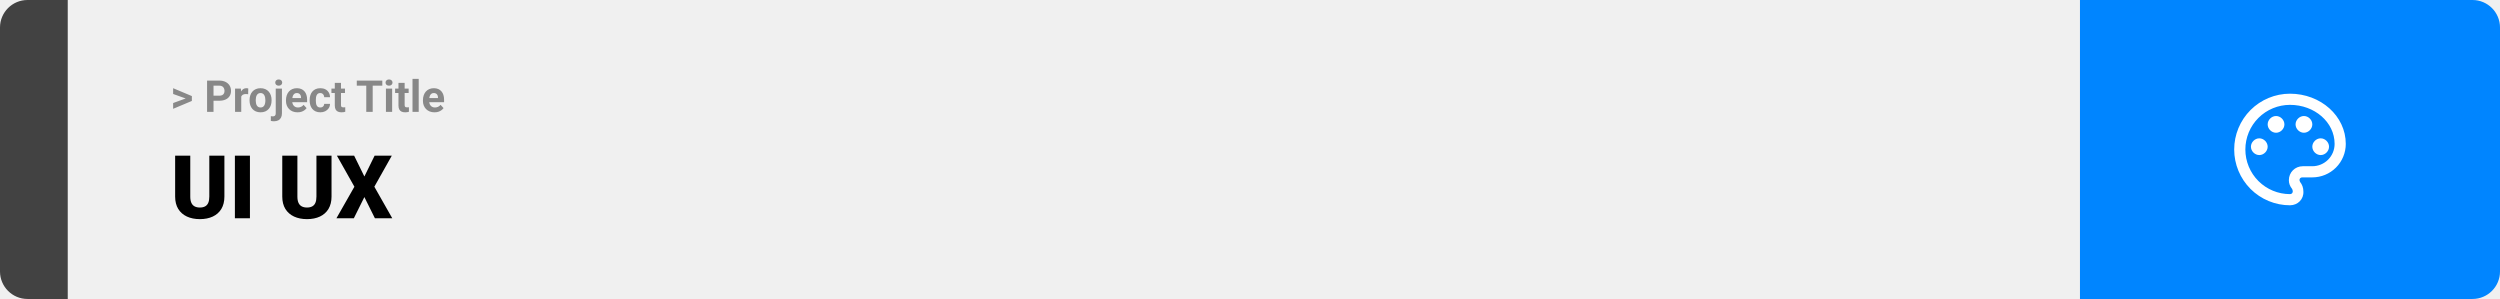
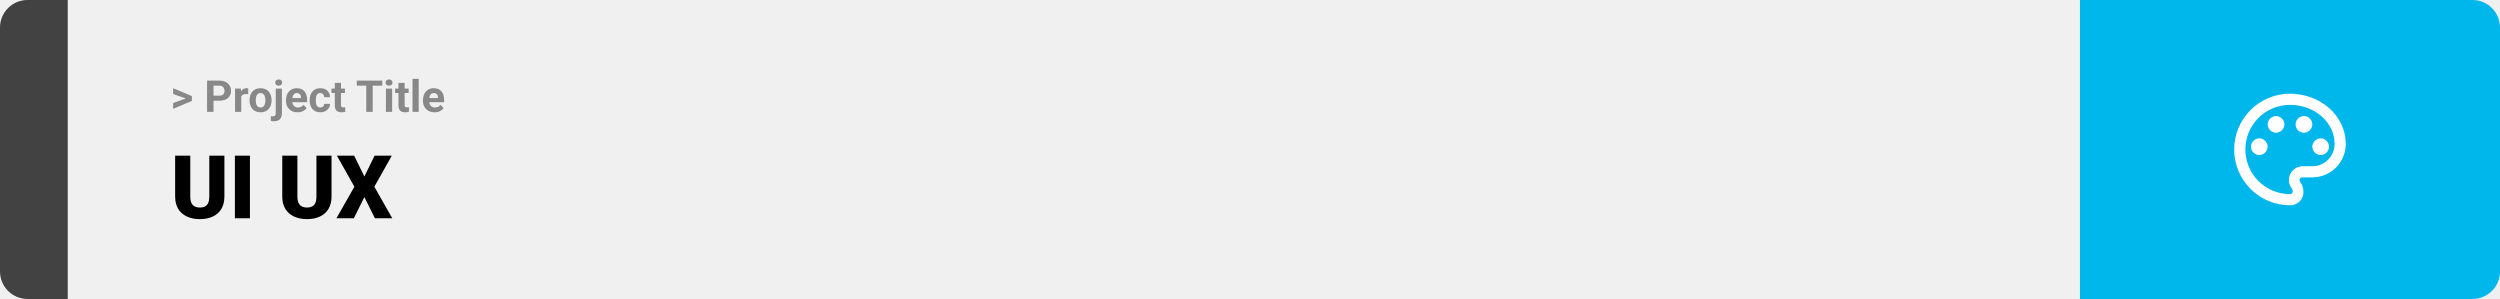
<svg xmlns="http://www.w3.org/2000/svg" width="1363" height="163" viewBox="0 0 1363 163" fill="none">
  <path d="M0 15C0 6.716 6.716 0 15 0H37V163H15C6.716 163 0 156.284 0 148V15Z" fill="#424242" />
  <rect width="1097" height="163" transform="translate(37)" fill="#F0F0F0" />
  <path d="M101.906 53.922L94.394 51.238V48.086L104.602 52.375V54.637L101.906 53.922ZM94.394 56.172L101.918 53.43L104.602 52.785V55.035L94.394 59.324V56.172ZM119.543 54.918H115.195V52.176H119.543C120.215 52.176 120.762 52.066 121.184 51.848C121.605 51.621 121.914 51.309 122.109 50.91C122.305 50.512 122.402 50.062 122.402 49.562C122.402 49.055 122.305 48.582 122.109 48.145C121.914 47.707 121.605 47.355 121.184 47.09C120.762 46.824 120.215 46.691 119.543 46.691H116.414V61H112.898V43.938H119.543C120.879 43.938 122.023 44.18 122.977 44.664C123.938 45.141 124.672 45.801 125.18 46.645C125.688 47.488 125.941 48.453 125.941 49.539C125.941 50.641 125.688 51.594 125.18 52.398C124.672 53.203 123.938 53.824 122.977 54.262C122.023 54.699 120.879 54.918 119.543 54.918ZM131.531 51.086V61H128.156V48.32H131.332L131.531 51.086ZM135.352 48.238L135.293 51.367C135.129 51.344 134.93 51.324 134.695 51.309C134.469 51.285 134.262 51.273 134.074 51.273C133.598 51.273 133.184 51.336 132.832 51.461C132.488 51.578 132.199 51.754 131.965 51.988C131.738 52.223 131.566 52.508 131.449 52.844C131.34 53.18 131.277 53.562 131.262 53.992L130.582 53.781C130.582 52.961 130.664 52.207 130.828 51.52C130.992 50.824 131.23 50.219 131.543 49.703C131.863 49.188 132.254 48.789 132.715 48.508C133.176 48.227 133.703 48.086 134.297 48.086C134.484 48.086 134.676 48.102 134.871 48.133C135.066 48.156 135.227 48.191 135.352 48.238ZM136.055 54.789V54.543C136.055 53.613 136.188 52.758 136.453 51.977C136.719 51.188 137.105 50.504 137.613 49.926C138.121 49.348 138.746 48.898 139.488 48.578C140.23 48.25 141.082 48.086 142.043 48.086C143.004 48.086 143.859 48.25 144.609 48.578C145.359 48.898 145.988 49.348 146.496 49.926C147.012 50.504 147.402 51.188 147.668 51.977C147.934 52.758 148.066 53.613 148.066 54.543V54.789C148.066 55.711 147.934 56.566 147.668 57.355C147.402 58.137 147.012 58.82 146.496 59.406C145.988 59.984 145.363 60.434 144.621 60.754C143.879 61.074 143.027 61.234 142.066 61.234C141.105 61.234 140.25 61.074 139.5 60.754C138.758 60.434 138.129 59.984 137.613 59.406C137.105 58.82 136.719 58.137 136.453 57.355C136.188 56.566 136.055 55.711 136.055 54.789ZM139.43 54.543V54.789C139.43 55.32 139.477 55.816 139.57 56.277C139.664 56.738 139.812 57.145 140.016 57.496C140.227 57.84 140.5 58.109 140.836 58.305C141.172 58.5 141.582 58.598 142.066 58.598C142.535 58.598 142.938 58.5 143.273 58.305C143.609 58.109 143.879 57.84 144.082 57.496C144.285 57.145 144.434 56.738 144.527 56.277C144.629 55.816 144.68 55.32 144.68 54.789V54.543C144.68 54.027 144.629 53.543 144.527 53.09C144.434 52.629 144.281 52.223 144.07 51.871C143.867 51.512 143.598 51.23 143.262 51.027C142.926 50.824 142.52 50.723 142.043 50.723C141.566 50.723 141.16 50.824 140.824 51.027C140.496 51.23 140.227 51.512 140.016 51.871C139.812 52.223 139.664 52.629 139.57 53.09C139.477 53.543 139.43 54.027 139.43 54.543ZM150.328 48.32H153.715V61.762C153.715 62.699 153.543 63.492 153.199 64.141C152.855 64.789 152.359 65.281 151.711 65.617C151.062 65.953 150.277 66.121 149.355 66.121C149.066 66.121 148.785 66.106 148.512 66.074C148.23 66.043 147.941 65.992 147.645 65.922L147.656 63.332C147.844 63.363 148.027 63.387 148.207 63.402C148.379 63.426 148.555 63.438 148.734 63.438C149.086 63.438 149.379 63.379 149.613 63.262C149.848 63.145 150.023 62.961 150.141 62.711C150.266 62.469 150.328 62.152 150.328 61.762V48.32ZM150.059 45.016C150.059 44.523 150.23 44.117 150.574 43.797C150.926 43.477 151.387 43.316 151.957 43.316C152.535 43.316 152.996 43.477 153.34 43.797C153.684 44.117 153.855 44.523 153.855 45.016C153.855 45.508 153.684 45.914 153.34 46.234C152.996 46.555 152.535 46.715 151.957 46.715C151.387 46.715 150.926 46.555 150.574 46.234C150.23 45.914 150.059 45.508 150.059 45.016ZM162.234 61.234C161.25 61.234 160.367 61.078 159.586 60.766C158.805 60.445 158.141 60.004 157.594 59.441C157.055 58.879 156.641 58.227 156.352 57.484C156.062 56.734 155.918 55.938 155.918 55.094V54.625C155.918 53.664 156.055 52.785 156.328 51.988C156.602 51.191 156.992 50.5 157.5 49.914C158.016 49.328 158.641 48.879 159.375 48.566C160.109 48.246 160.938 48.086 161.859 48.086C162.758 48.086 163.555 48.234 164.25 48.531C164.945 48.828 165.527 49.25 165.996 49.797C166.473 50.344 166.832 51 167.074 51.766C167.316 52.523 167.438 53.367 167.438 54.297V55.703H157.359V53.453H164.121V53.195C164.121 52.727 164.035 52.309 163.863 51.941C163.699 51.566 163.449 51.27 163.113 51.051C162.777 50.832 162.348 50.723 161.824 50.723C161.379 50.723 160.996 50.82 160.676 51.016C160.355 51.211 160.094 51.484 159.891 51.836C159.695 52.188 159.547 52.602 159.445 53.078C159.352 53.547 159.305 54.062 159.305 54.625V55.094C159.305 55.602 159.375 56.07 159.516 56.5C159.664 56.93 159.871 57.301 160.137 57.613C160.41 57.926 160.738 58.168 161.121 58.34C161.512 58.512 161.953 58.598 162.445 58.598C163.055 58.598 163.621 58.48 164.145 58.246C164.676 58.004 165.133 57.641 165.516 57.156L167.156 58.938C166.891 59.32 166.527 59.688 166.066 60.039C165.613 60.391 165.066 60.68 164.426 60.906C163.785 61.125 163.055 61.234 162.234 61.234ZM174.598 58.598C175.012 58.598 175.379 58.52 175.699 58.363C176.02 58.199 176.27 57.973 176.449 57.684C176.637 57.387 176.734 57.039 176.742 56.641H179.918C179.91 57.531 179.672 58.324 179.203 59.02C178.734 59.707 178.105 60.25 177.316 60.648C176.527 61.039 175.645 61.234 174.668 61.234C173.684 61.234 172.824 61.07 172.09 60.742C171.363 60.414 170.758 59.961 170.273 59.383C169.789 58.797 169.426 58.117 169.184 57.344C168.941 56.562 168.82 55.727 168.82 54.836V54.496C168.82 53.598 168.941 52.762 169.184 51.988C169.426 51.207 169.789 50.527 170.273 49.949C170.758 49.363 171.363 48.906 172.09 48.578C172.816 48.25 173.668 48.086 174.645 48.086C175.684 48.086 176.594 48.285 177.375 48.684C178.164 49.082 178.781 49.652 179.227 50.395C179.68 51.129 179.91 52 179.918 53.008H176.742C176.734 52.586 176.645 52.203 176.473 51.859C176.309 51.516 176.066 51.242 175.746 51.039C175.434 50.828 175.047 50.723 174.586 50.723C174.094 50.723 173.691 50.828 173.379 51.039C173.066 51.242 172.824 51.523 172.652 51.883C172.48 52.234 172.359 52.637 172.289 53.09C172.227 53.535 172.195 54.004 172.195 54.496V54.836C172.195 55.328 172.227 55.801 172.289 56.254C172.352 56.707 172.469 57.109 172.641 57.461C172.82 57.812 173.066 58.09 173.379 58.293C173.691 58.496 174.098 58.598 174.598 58.598ZM188.086 48.32V50.711H180.703V48.32H188.086ZM182.531 45.191H185.906V57.18C185.906 57.547 185.953 57.828 186.047 58.023C186.148 58.219 186.297 58.355 186.492 58.434C186.688 58.504 186.934 58.539 187.23 58.539C187.441 58.539 187.629 58.531 187.793 58.516C187.965 58.492 188.109 58.469 188.227 58.445L188.238 60.93C187.949 61.023 187.637 61.098 187.301 61.152C186.965 61.207 186.594 61.234 186.188 61.234C185.445 61.234 184.797 61.113 184.242 60.871C183.695 60.621 183.273 60.223 182.977 59.676C182.68 59.129 182.531 58.41 182.531 57.52V45.191ZM203.191 43.938V61H199.688V43.938H203.191ZM208.441 43.938V46.691H194.52V43.938H208.441ZM213.797 48.32V61H210.41V48.32H213.797ZM210.199 45.016C210.199 44.523 210.371 44.117 210.715 43.797C211.059 43.477 211.52 43.316 212.098 43.316C212.668 43.316 213.125 43.477 213.469 43.797C213.82 44.117 213.996 44.523 213.996 45.016C213.996 45.508 213.82 45.914 213.469 46.234C213.125 46.555 212.668 46.715 212.098 46.715C211.52 46.715 211.059 46.555 210.715 46.234C210.371 45.914 210.199 45.508 210.199 45.016ZM222.797 48.32V50.711H215.414V48.32H222.797ZM217.242 45.191H220.617V57.18C220.617 57.547 220.664 57.828 220.758 58.023C220.859 58.219 221.008 58.355 221.203 58.434C221.398 58.504 221.645 58.539 221.941 58.539C222.152 58.539 222.34 58.531 222.504 58.516C222.676 58.492 222.82 58.469 222.938 58.445L222.949 60.93C222.66 61.023 222.348 61.098 222.012 61.152C221.676 61.207 221.305 61.234 220.898 61.234C220.156 61.234 219.508 61.113 218.953 60.871C218.406 60.621 217.984 60.223 217.688 59.676C217.391 59.129 217.242 58.41 217.242 57.52V45.191ZM228.281 43V61H224.895V43H228.281ZM236.906 61.234C235.922 61.234 235.039 61.078 234.258 60.766C233.477 60.445 232.812 60.004 232.266 59.441C231.727 58.879 231.312 58.227 231.023 57.484C230.734 56.734 230.59 55.938 230.59 55.094V54.625C230.59 53.664 230.727 52.785 231 51.988C231.273 51.191 231.664 50.5 232.172 49.914C232.688 49.328 233.312 48.879 234.047 48.566C234.781 48.246 235.609 48.086 236.531 48.086C237.43 48.086 238.227 48.234 238.922 48.531C239.617 48.828 240.199 49.25 240.668 49.797C241.145 50.344 241.504 51 241.746 51.766C241.988 52.523 242.109 53.367 242.109 54.297V55.703H232.031V53.453H238.793V53.195C238.793 52.727 238.707 52.309 238.535 51.941C238.371 51.566 238.121 51.27 237.785 51.051C237.449 50.832 237.02 50.723 236.496 50.723C236.051 50.723 235.668 50.82 235.348 51.016C235.027 51.211 234.766 51.484 234.562 51.836C234.367 52.188 234.219 52.602 234.117 53.078C234.023 53.547 233.977 54.062 233.977 54.625V55.094C233.977 55.602 234.047 56.07 234.188 56.5C234.336 56.93 234.543 57.301 234.809 57.613C235.082 57.926 235.41 58.168 235.793 58.34C236.184 58.512 236.625 58.598 237.117 58.598C237.727 58.598 238.293 58.48 238.816 58.246C239.348 58.004 239.805 57.641 240.188 57.156L241.828 58.938C241.562 59.32 241.199 59.688 240.738 60.039C240.285 60.391 239.738 60.68 239.098 60.906C238.457 61.125 237.727 61.234 236.906 61.234Z" fill="#888888" />
  <path d="M114.117 84.875H122.344V107.164C122.344 109.82 121.789 112.07 120.68 113.914C119.57 115.742 118.016 117.125 116.016 118.062C114.016 119 111.664 119.469 108.961 119.469C106.289 119.469 103.938 119 101.906 118.062C99.891 117.125 98.312 115.742 97.172 113.914C96.047 112.07 95.484 109.82 95.484 107.164V84.875H103.734V107.164C103.734 108.57 103.938 109.719 104.344 110.609C104.75 111.484 105.344 112.125 106.125 112.531C106.906 112.938 107.852 113.141 108.961 113.141C110.086 113.141 111.031 112.938 111.797 112.531C112.562 112.125 113.141 111.484 113.531 110.609C113.922 109.719 114.117 108.57 114.117 107.164V84.875ZM136.266 84.875V119H128.062V84.875H136.266ZM172.523 84.875H180.75V107.164C180.75 109.82 180.195 112.07 179.086 113.914C177.977 115.742 176.422 117.125 174.422 118.062C172.422 119 170.07 119.469 167.367 119.469C164.695 119.469 162.344 119 160.312 118.062C158.297 117.125 156.719 115.742 155.578 113.914C154.453 112.07 153.891 109.82 153.891 107.164V84.875H162.141V107.164C162.141 108.57 162.344 109.719 162.75 110.609C163.156 111.484 163.75 112.125 164.531 112.531C165.312 112.938 166.258 113.141 167.367 113.141C168.492 113.141 169.438 112.938 170.203 112.531C170.969 112.125 171.547 111.484 171.938 110.609C172.328 109.719 172.523 108.57 172.523 107.164V84.875ZM193.078 84.875L198.656 96.219L204.234 84.875H213.609L204.094 101.797L213.867 119H204.398L198.656 107.445L192.914 119H183.422L193.219 101.797L183.68 84.875H193.078Z" fill="black" />
-   <path d="M1134 0H1348C1356.28 0 1363 6.716 1363 15V148C1363 156.284 1356.28 163 1348 163H1134V0Z" fill="#0085FF" />
+   <path d="M1134 0H1348C1356.28 0 1363 6.716 1363 15V148C1363 156.284 1356.28 163 1348 163H1134V0Z" fill="#00B7EB" />
  <path d="M1248.5 111.917C1244.51 111.917 1240.55 111.13 1236.86 109.601C1233.17 108.073 1229.82 105.832 1226.99 103.008C1221.29 97.304 1218.08 89.567 1218.08 81.5C1218.08 73.433 1221.29 65.696 1226.99 59.992C1232.7 54.288 1240.43 51.083 1248.5 51.083C1265.23 51.083 1278.92 63.25 1278.92 78.458C1278.92 83.299 1276.99 87.941 1273.57 91.363C1270.15 94.786 1265.51 96.708 1260.67 96.708H1255.19C1254.28 96.708 1253.67 97.317 1253.67 98.229C1253.67 98.533 1253.97 98.838 1253.97 99.142C1255.19 100.662 1255.8 102.487 1255.8 104.312C1256.1 108.571 1252.76 111.917 1248.5 111.917ZM1248.5 57.167C1242.05 57.167 1235.86 59.73 1231.29 64.294C1226.73 68.857 1224.17 75.046 1224.17 81.5C1224.17 87.954 1226.73 94.143 1231.29 98.706C1235.86 103.27 1242.05 105.833 1248.5 105.833C1249.41 105.833 1250.02 105.225 1250.02 104.312C1250.02 103.704 1249.72 103.4 1249.72 103.096C1248.5 101.575 1247.89 100.054 1247.89 98.229C1247.89 93.971 1251.24 90.625 1255.5 90.625H1260.67C1263.89 90.625 1266.99 89.343 1269.27 87.061C1271.55 84.78 1272.83 81.685 1272.83 78.458C1272.83 66.596 1261.88 57.167 1248.5 57.167ZM1231.77 75.417C1234.2 75.417 1236.33 77.546 1236.33 79.979C1236.33 82.412 1234.2 84.542 1231.77 84.542C1229.34 84.542 1227.21 82.412 1227.21 79.979C1227.21 77.546 1229.34 75.417 1231.77 75.417ZM1240.9 63.25C1243.33 63.25 1245.46 65.379 1245.46 67.812C1245.46 70.246 1243.33 72.375 1240.9 72.375C1238.46 72.375 1236.33 70.246 1236.33 67.812C1236.33 65.379 1238.46 63.25 1240.9 63.25ZM1256.1 63.25C1258.54 63.25 1260.67 65.379 1260.67 67.812C1260.67 70.246 1258.54 72.375 1256.1 72.375C1253.67 72.375 1251.54 70.246 1251.54 67.812C1251.54 65.379 1253.67 63.25 1256.1 63.25ZM1265.23 75.417C1267.66 75.417 1269.79 77.546 1269.79 79.979C1269.79 82.412 1267.66 84.542 1265.23 84.542C1262.8 84.542 1260.67 82.412 1260.67 79.979C1260.67 77.546 1262.8 75.417 1265.23 75.417Z" fill="white" />
</svg>
